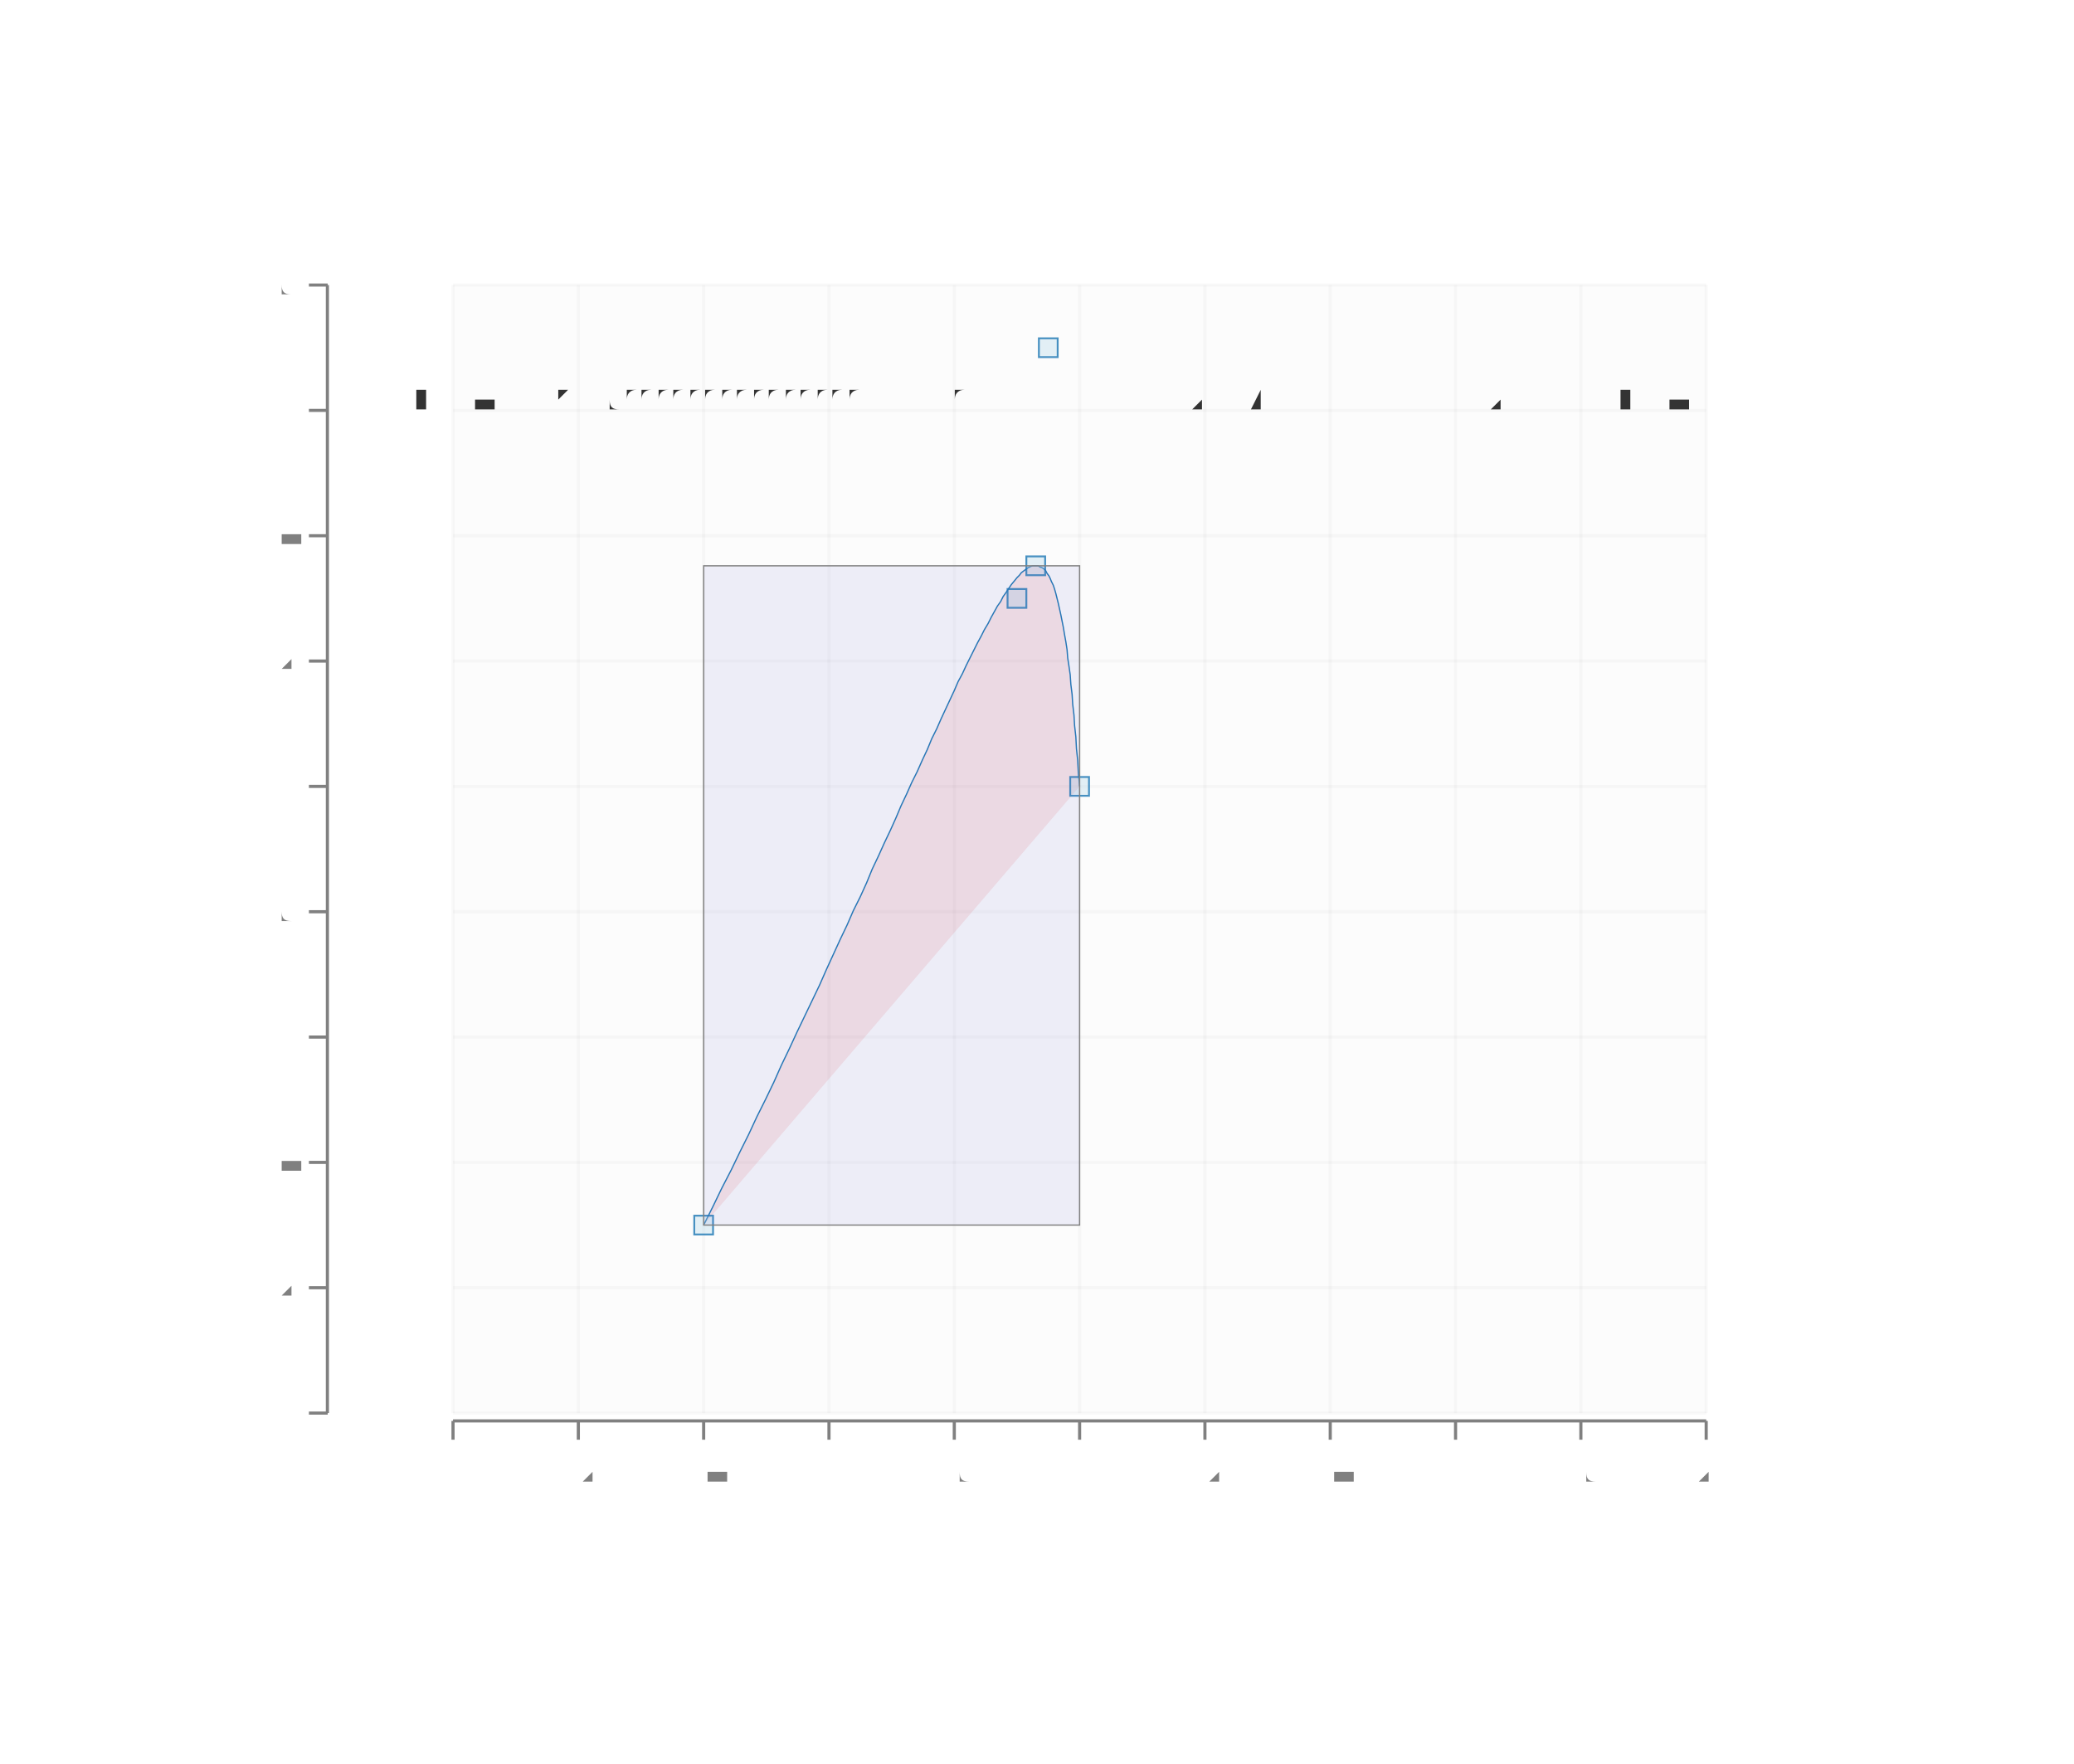
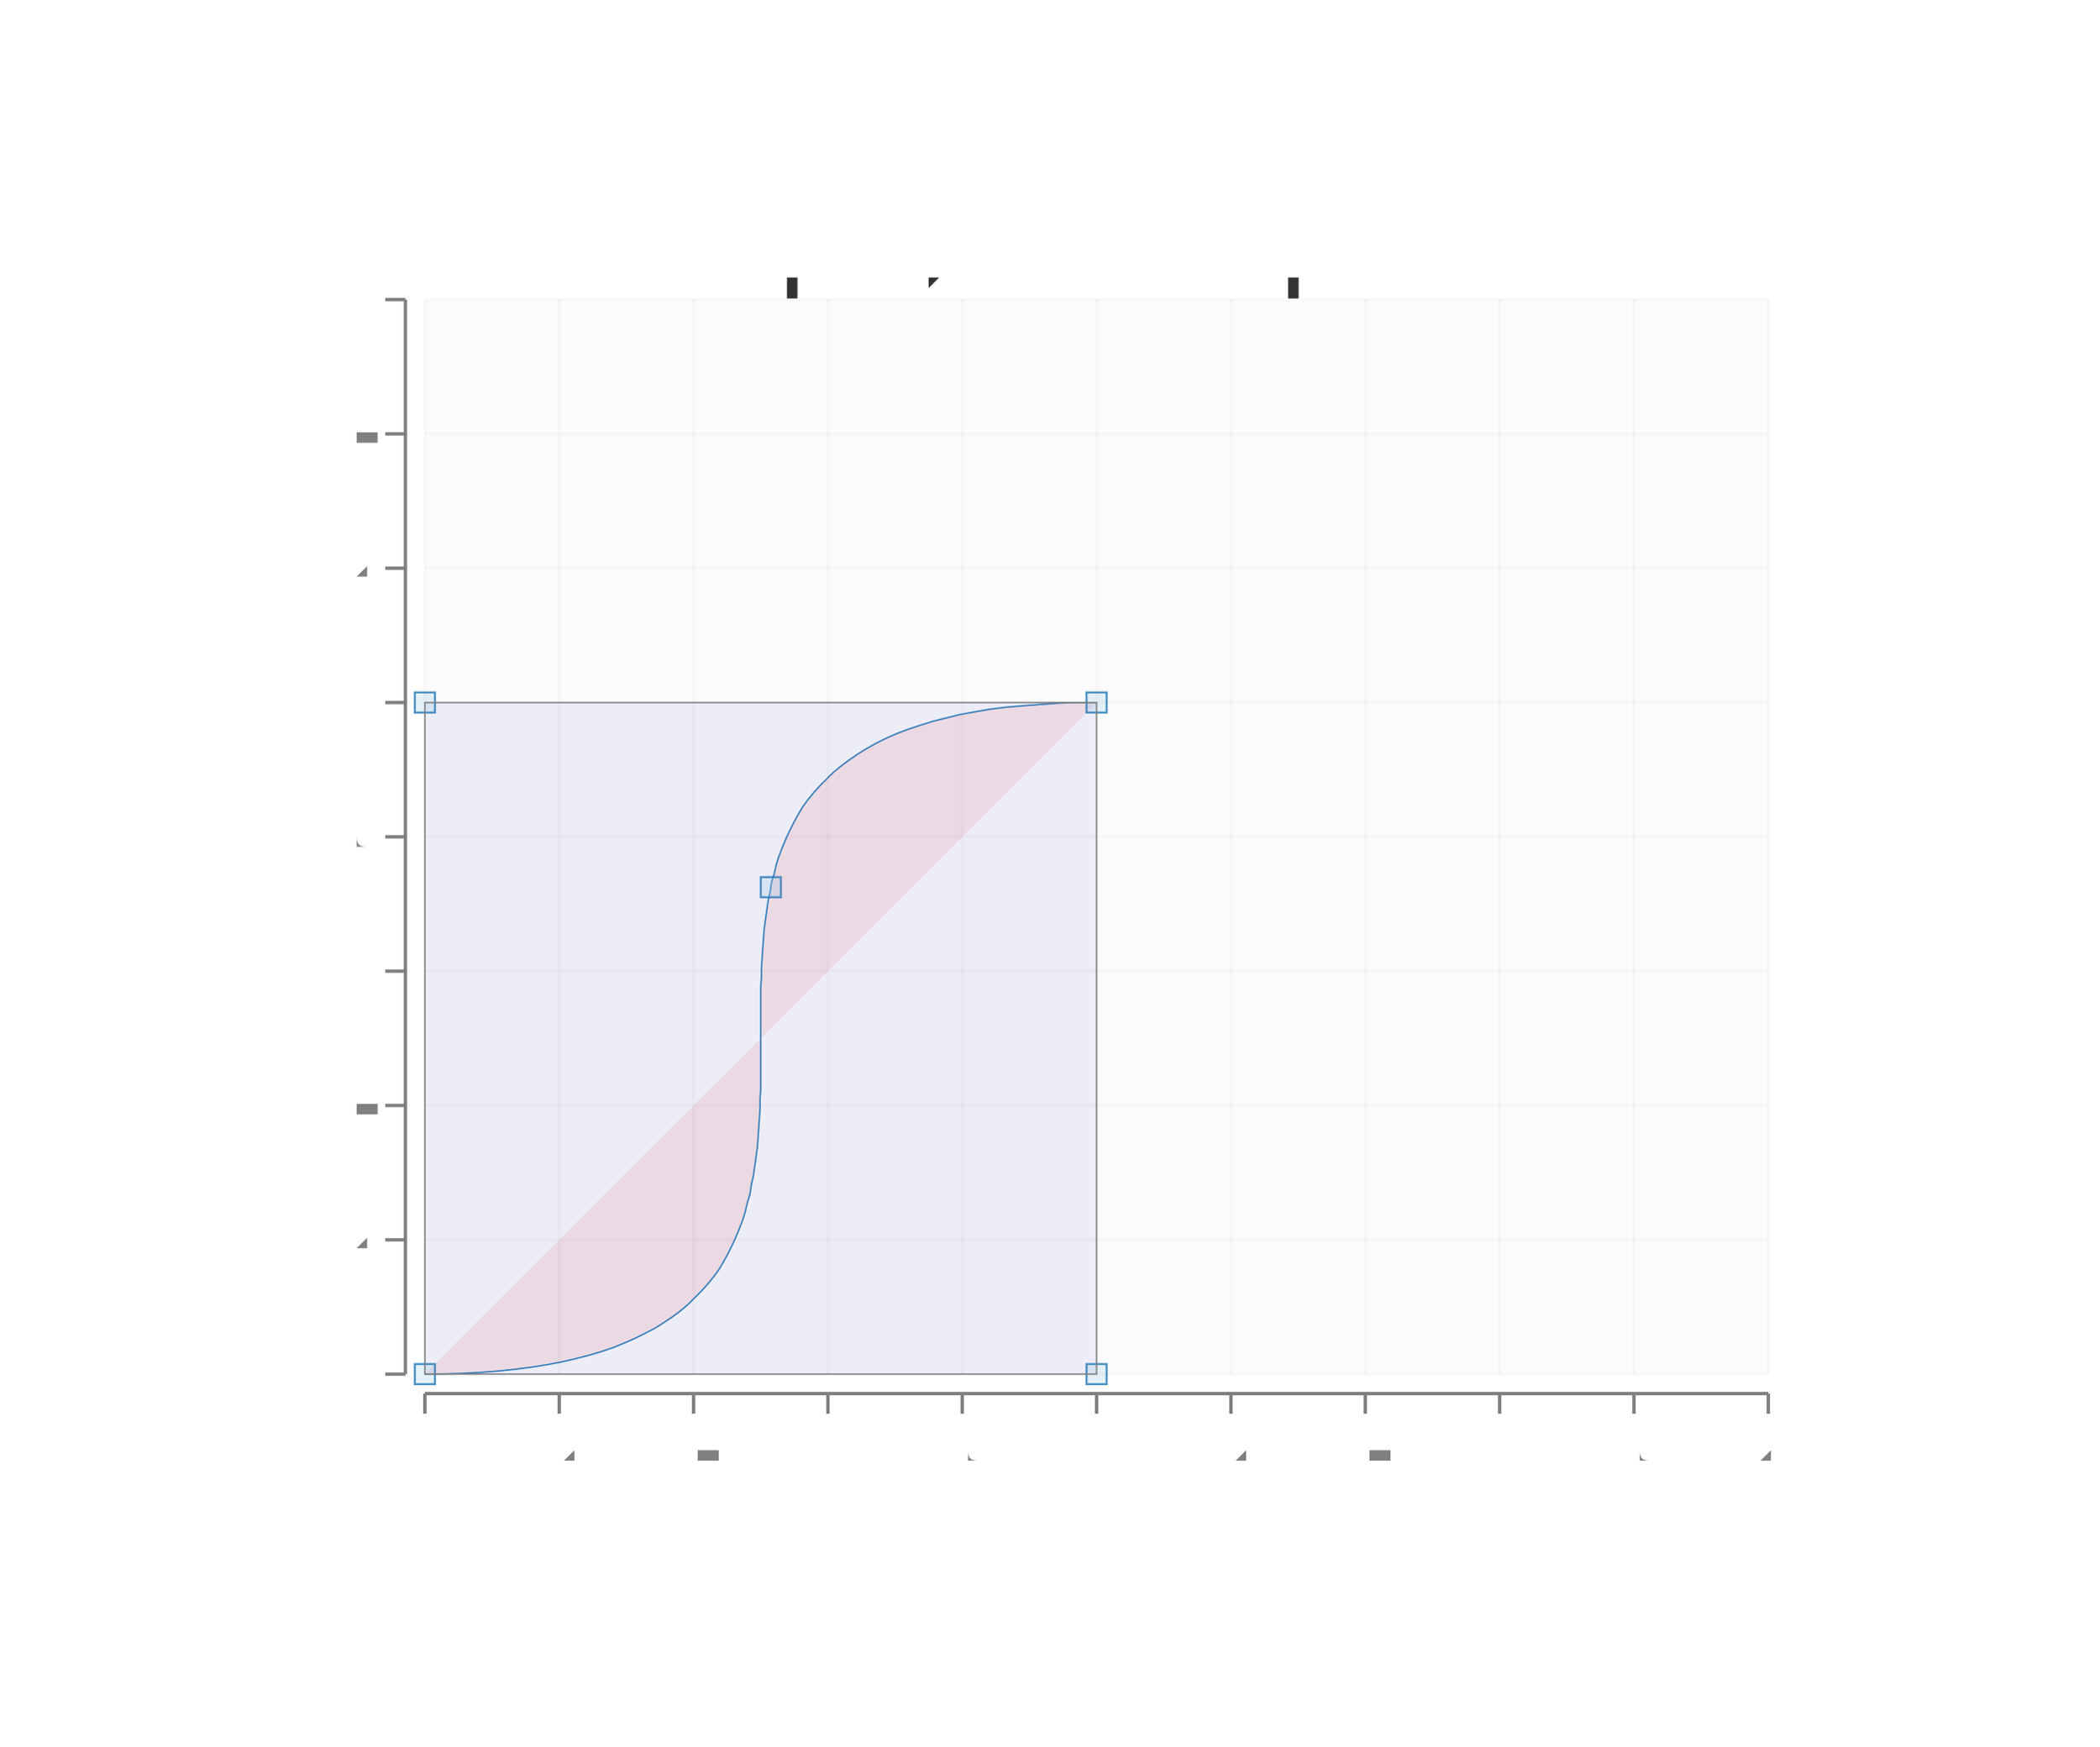
- <svg xmlns="http://www.w3.org/2000/svg" height="573.375" viewBox="-0.723 -2.232 3.31 2.769" width="674.272">
+ <svg xmlns="http://www.w3.org/2000/svg" height="518.325" viewBox="-0.552 -2.046 2.964 2.6" width="622.972">
  <g stroke-opacity="0.0" fill-opacity="2.5e-2" stroke="#000000" stroke-width="0.0" fill="#808080">
-     <rect height="1.8" width="2" x="0.0" y="-1.8" />
+     <rect height="1.6" width="2.0" x="0.0" y="-1.6" />
  </g>
  <g stroke-opacity="5.0e-2" stroke="#808080" stroke-width="5.0e-3" fill="none">
-     <polyline points="0.0,-1.3877787807814457e-17 2,-1.3877787807814457e-17" />
+     <polyline points="0.0,2.7755575615628914e-17 2.0,2.7755575615628914e-17" />
  </g>
  <g stroke-opacity="5.0e-2" stroke="#808080" stroke-width="5.0e-3" fill="none">
-     <polyline points="0.0,-0.2 2,-0.2" />
+     <polyline points="0.0,-0.2 2.0,-0.2" />
  </g>
  <g stroke-opacity="5.0e-2" stroke="#808080" stroke-width="5.0e-3" fill="none">
-     <polyline points="0.0,-0.4 2,-0.4" />
+     <polyline points="0.0,-0.4 2.0,-0.4" />
  </g>
  <g stroke-opacity="5.0e-2" stroke="#808080" stroke-width="5.0e-3" fill="none">
-     <polyline points="0.0,-0.6 2,-0.6" />
+     <polyline points="0.0,-0.6 2.0,-0.6" />
  </g>
  <g stroke-opacity="5.0e-2" stroke="#808080" stroke-width="5.0e-3" fill="none">
-     <polyline points="0.0,-0.8 2,-0.8" />
+     <polyline points="0.0,-0.8 2.0,-0.8" />
  </g>
  <g stroke-opacity="5.0e-2" stroke="#808080" stroke-width="5.0e-3" fill="none">
-     <polyline points="0.0,-1 2,-1" />
+     <polyline points="0.0,-1.0 2.0,-1.0" />
  </g>
  <g stroke-opacity="5.0e-2" stroke="#808080" stroke-width="5.0e-3" fill="none">
-     <polyline points="0.0,-1.2 2,-1.2" />
+     <polyline points="0.0,-1.2 2.0,-1.2" />
  </g>
  <g stroke-opacity="5.0e-2" stroke="#808080" stroke-width="5.0e-3" fill="none">
-     <polyline points="0.0,-1.4 2,-1.4" />
+     <polyline points="0.0,-1.4 2.0,-1.4" />
  </g>
  <g stroke-opacity="5.0e-2" stroke="#808080" stroke-width="5.0e-3" fill="none">
-     <polyline points="0.0,-1.6 2,-1.6" />
-   </g>
-   <g stroke-opacity="5.0e-2" stroke="#808080" stroke-width="5.0e-3" fill="none">
-     <polyline points="0.0,-1.8 2,-1.8" />
+     <polyline points="0.0,-1.6 2.0,-1.6" />
  </g>
  <g fill-opacity="1.0" font-size="5.0e-2" stroke="none" stroke-width="0.0" fill="#808080" text-anchor="end">
-     <text x="-0.248" y="1.4499999999999999e-2">0</text>
+     <text x="-7.6575e-2" y="1.4500000000000013e-2">0</text>
  </g>
  <g fill-opacity="1.0" font-size="5.0e-2" stroke="none" stroke-width="0.0" fill="#808080" text-anchor="end">
-     <text x="-0.248" y="-0.185">0.2</text>
+     <text x="-7.6575e-2" y="-0.186">0.2</text>
  </g>
  <g fill-opacity="1.0" font-size="5.0e-2" stroke="none" stroke-width="0.0" fill="#808080" text-anchor="end">
-     <text x="-0.248" y="-0.386">0.4</text>
+     <text x="-7.6575e-2" y="-0.385">0.4</text>
  </g>
  <g fill-opacity="1.0" font-size="5.0e-2" stroke="none" stroke-width="0.0" fill="#808080" text-anchor="end">
-     <text x="-0.248" y="-0.586">0.6</text>
+     <text x="-7.6575e-2" y="-0.586">0.6</text>
  </g>
  <g fill-opacity="1.0" font-size="5.0e-2" stroke="none" stroke-width="0.0" fill="#808080" text-anchor="end">
-     <text x="-0.248" y="-0.786">0.8</text>
+     <text x="-7.6575e-2" y="-0.785">0.8</text>
  </g>
  <g fill-opacity="1.0" font-size="5.0e-2" stroke="none" stroke-width="0.0" fill="#808080" text-anchor="end">
-     <text x="-0.248" y="-0.986">1</text>
+     <text x="-7.6575e-2" y="-0.986">1</text>
  </g>
  <g fill-opacity="1.0" font-size="5.0e-2" stroke="none" stroke-width="0.0" fill="#808080" text-anchor="end">
-     <text x="-0.248" y="-1.186">1.2</text>
+     <text x="-7.6575e-2" y="-1.185">1.2</text>
  </g>
  <g fill-opacity="1.0" font-size="5.0e-2" stroke="none" stroke-width="0.0" fill="#808080" text-anchor="end">
-     <text x="-0.248" y="-1.386">1.4</text>
+     <text x="-7.6575e-2" y="-1.386">1.4</text>
  </g>
  <g fill-opacity="1.0" font-size="5.0e-2" stroke="none" stroke-width="0.0" fill="#808080" text-anchor="end">
-     <text x="-0.248" y="-1.586">1.6</text>
-   </g>
-   <g fill-opacity="1.0" font-size="5.0e-2" stroke="none" stroke-width="0.0" fill="#808080" text-anchor="end">
-     <text x="-0.248" y="-1.786">1.8</text>
+     <text x="-7.6575e-2" y="-1.586">1.6</text>
  </g>
  <g stroke-opacity="1.0" fill-opacity="1.0" stroke="#808080" stroke-width="5.0e-3" fill="#808080">
-     <g transform="rotate(-90.0, -0.215, -1.3877787807814457e-17)">
-       <polyline points="-0.215,1.4999999999999986e-2 -0.215,-1.5000000000000013e-2" />
+     <g transform="rotate(-90.0, -4.4e-2, 2.7755575615628914e-17)">
+       <polyline points="-4.4e-2,1.5000000000000027e-2 -4.4e-2,-1.4999999999999972e-2" />
    </g>
-     <g transform="rotate(-90.0, -0.215, -0.2)">
-       <polyline points="-0.215,-0.185 -0.215,-0.215" />
+     <g transform="rotate(-90.0, -4.4e-2, -0.2)">
+       <polyline points="-4.4e-2,-0.185 -4.4e-2,-0.215" />
    </g>
-     <g transform="rotate(-90.0, -0.215, -0.4)">
-       <polyline points="-0.215,-0.385 -0.215,-0.415" />
+     <g transform="rotate(-90.0, -4.4e-2, -0.4)">
+       <polyline points="-4.4e-2,-0.385 -4.4e-2,-0.415" />
    </g>
-     <g transform="rotate(-90.0, -0.215, -0.6)">
-       <polyline points="-0.215,-0.585 -0.215,-0.615" />
+     <g transform="rotate(-90.0, -4.4e-2, -0.6)">
+       <polyline points="-4.4e-2,-0.585 -4.4e-2,-0.615" />
    </g>
-     <g transform="rotate(-90.0, -0.215, -0.8)">
-       <polyline points="-0.215,-0.785 -0.215,-0.815" />
+     <g transform="rotate(-90.0, -4.4e-2, -0.8)">
+       <polyline points="-4.4e-2,-0.785 -4.4e-2,-0.815" />
    </g>
-     <g transform="rotate(-90.0, -0.215, -1)">
-       <polyline points="-0.215,-0.985 -0.215,-1.015" />
+     <g transform="rotate(-90.0, -4.4e-2, -1.0)">
+       <polyline points="-4.4e-2,-0.985 -4.4e-2,-1.015" />
    </g>
-     <g transform="rotate(-90.0, -0.215, -1.2)">
-       <polyline points="-0.215,-1.185 -0.215,-1.215" />
+     <g transform="rotate(-90.0, -4.4e-2, -1.2)">
+       <polyline points="-4.4e-2,-1.185 -4.4e-2,-1.215" />
    </g>
-     <g transform="rotate(-90.0, -0.215, -1.4)">
-       <polyline points="-0.215,-1.385 -0.215,-1.415" />
+     <g transform="rotate(-90.0, -4.4e-2, -1.4)">
+       <polyline points="-4.4e-2,-1.385 -4.4e-2,-1.415" />
    </g>
-     <g transform="rotate(-90.0, -0.215, -1.6)">
-       <polyline points="-0.215,-1.585 -0.215,-1.615" />
-     </g>
-     <g transform="rotate(-90.0, -0.215, -1.8)">
-       <polyline points="-0.215,-1.785 -0.215,-1.815" />
+     <g transform="rotate(-90.0, -4.4e-2, -1.6)">
+       <polyline points="-4.4e-2,-1.585 -4.4e-2,-1.615" />
    </g>
  </g>
  <g stroke-opacity="1.0" fill-opacity="1.0" stroke="#808080" stroke-width="0.0" fill="#808080">
-     <rect height="1.8" width="5.0000000000000044e-3" x="-0.203" y="-1.8" />
+     <rect height="1.6" width="4.9999999999999975e-3" x="-3.15e-2" y="-1.6" />
  </g>
  <g stroke-opacity="5.0e-2" stroke="#808080" stroke-width="5.0e-3" fill="none">
-     <polyline points="0.0,-1.3877787807814457e-17 0.0,-1.8" />
+     <polyline points="0.0,2.7755575615628914e-17 0.0,-1.6" />
  </g>
  <g stroke-opacity="5.0e-2" stroke="#808080" stroke-width="5.0e-3" fill="none">
-     <polyline points="0.2,-1.3877787807814457e-17 0.2,-1.8" />
+     <polyline points="0.2,2.7755575615628914e-17 0.2,-1.6" />
  </g>
  <g stroke-opacity="5.0e-2" stroke="#808080" stroke-width="5.0e-3" fill="none">
-     <polyline points="0.4,-1.3877787807814457e-17 0.4,-1.8" />
+     <polyline points="0.4,2.7755575615628914e-17 0.4,-1.6" />
  </g>
  <g stroke-opacity="5.0e-2" stroke="#808080" stroke-width="5.0e-3" fill="none">
-     <polyline points="0.6,-1.3877787807814457e-17 0.6,-1.8" />
+     <polyline points="0.6,2.7755575615628914e-17 0.6,-1.6" />
  </g>
  <g stroke-opacity="5.0e-2" stroke="#808080" stroke-width="5.0e-3" fill="none">
-     <polyline points="0.8,-1.3877787807814457e-17 0.8,-1.8" />
+     <polyline points="0.8,2.7755575615628914e-17 0.8,-1.6" />
  </g>
  <g stroke-opacity="5.0e-2" stroke="#808080" stroke-width="5.0e-3" fill="none">
-     <polyline points="1.0,-1.3877787807814457e-17 1.0,-1.8" />
+     <polyline points="1.0,2.7755575615628914e-17 1.0,-1.6" />
  </g>
  <g stroke-opacity="5.0e-2" stroke="#808080" stroke-width="5.0e-3" fill="none">
-     <polyline points="1.2,-1.3877787807814457e-17 1.2,-1.8" />
+     <polyline points="1.2,2.7755575615628914e-17 1.2,-1.6" />
  </g>
  <g stroke-opacity="5.0e-2" stroke="#808080" stroke-width="5.0e-3" fill="none">
-     <polyline points="1.4,-1.3877787807814457e-17 1.4,-1.8" />
+     <polyline points="1.4,2.7755575615628914e-17 1.4,-1.6" />
  </g>
  <g stroke-opacity="5.0e-2" stroke="#808080" stroke-width="5.0e-3" fill="none">
-     <polyline points="1.6,-1.3877787807814457e-17 1.6,-1.8" />
+     <polyline points="1.6,2.7755575615628914e-17 1.6,-1.6" />
  </g>
  <g stroke-opacity="5.0e-2" stroke="#808080" stroke-width="5.0e-3" fill="none">
-     <polyline points="1.8,-1.3877787807814457e-17 1.8,-1.8" />
+     <polyline points="1.8,2.7755575615628914e-17 1.8,-1.6" />
  </g>
  <g stroke-opacity="5.0e-2" stroke="#808080" stroke-width="5.0e-3" fill="none">
-     <polyline points="2,-1.3877787807814457e-17 2,-1.8" />
+     <polyline points="2.0,2.7755575615628914e-17 2.0,-1.6" />
  </g>
  <g fill-opacity="1.0" font-size="5.0e-2" stroke="none" stroke-width="0.0" fill="#808080" text-anchor="middle">
-     <text x="0.0" y="0.111">0</text>
+     <text x="0.0" y="0.128">0</text>
  </g>
  <g fill-opacity="1.0" font-size="5.0e-2" stroke="none" stroke-width="0.0" fill="#808080" text-anchor="middle">
-     <text x="0.2" y="0.111">0.2</text>
+     <text x="0.2" y="0.128">0.2</text>
  </g>
  <g fill-opacity="1.0" font-size="5.0e-2" stroke="none" stroke-width="0.0" fill="#808080" text-anchor="middle">
-     <text x="0.4" y="0.111">0.4</text>
+     <text x="0.4" y="0.128">0.4</text>
  </g>
  <g fill-opacity="1.0" font-size="5.0e-2" stroke="none" stroke-width="0.0" fill="#808080" text-anchor="middle">
-     <text x="0.6" y="0.111">0.6</text>
+     <text x="0.6" y="0.128">0.6</text>
  </g>
  <g fill-opacity="1.0" font-size="5.0e-2" stroke="none" stroke-width="0.0" fill="#808080" text-anchor="middle">
-     <text x="0.8" y="0.111">0.8</text>
+     <text x="0.8" y="0.128">0.8</text>
  </g>
  <g fill-opacity="1.0" font-size="5.0e-2" stroke="none" stroke-width="0.0" fill="#808080" text-anchor="middle">
-     <text x="1.0" y="0.111">1</text>
+     <text x="1.0" y="0.128">1</text>
  </g>
  <g fill-opacity="1.0" font-size="5.0e-2" stroke="none" stroke-width="0.0" fill="#808080" text-anchor="middle">
-     <text x="1.2" y="0.111">1.2</text>
+     <text x="1.2" y="0.128">1.2</text>
  </g>
  <g fill-opacity="1.0" font-size="5.0e-2" stroke="none" stroke-width="0.0" fill="#808080" text-anchor="middle">
-     <text x="1.4" y="0.111">1.4</text>
+     <text x="1.4" y="0.128">1.4</text>
  </g>
  <g fill-opacity="1.0" font-size="5.0e-2" stroke="none" stroke-width="0.0" fill="#808080" text-anchor="middle">
-     <text x="1.6" y="0.111">1.6</text>
+     <text x="1.6" y="0.128">1.6</text>
  </g>
  <g fill-opacity="1.0" font-size="5.0e-2" stroke="none" stroke-width="0.0" fill="#808080" text-anchor="middle">
-     <text x="1.8" y="0.111">1.8</text>
+     <text x="1.8" y="0.128">1.8</text>
  </g>
  <g fill-opacity="1.0" font-size="5.0e-2" stroke="none" stroke-width="0.0" fill="#808080" text-anchor="middle">
-     <text x="2" y="0.111">2</text>
+     <text x="2.0" y="0.128">2</text>
  </g>
  <g stroke-opacity="1.0" fill-opacity="1.0" stroke="#808080" stroke-width="5.0e-3" fill="#808080">
-     <polyline points="0.0,4.2499999999999996e-2 0.0,1.2499999999999997e-2" />
-     <polyline points="0.2,4.2499999999999996e-2 0.2,1.2499999999999997e-2" />
-     <polyline points="0.4,4.2499999999999996e-2 0.4,1.2499999999999997e-2" />
-     <polyline points="0.6,4.2499999999999996e-2 0.6,1.2499999999999997e-2" />
-     <polyline points="0.8,4.2499999999999996e-2 0.8,1.2499999999999997e-2" />
-     <polyline points="1.0,4.2499999999999996e-2 1.0,1.2499999999999997e-2" />
-     <polyline points="1.2,4.2499999999999996e-2 1.2,1.2499999999999997e-2" />
-     <polyline points="1.4,4.2499999999999996e-2 1.4,1.2499999999999997e-2" />
-     <polyline points="1.6,4.2499999999999996e-2 1.6,1.2499999999999997e-2" />
-     <polyline points="1.8,4.2499999999999996e-2 1.8,1.2499999999999997e-2" />
-     <polyline points="2,4.2499999999999996e-2 2,1.2499999999999997e-2" />
+     <polyline points="0.0,5.900000000000001e-2 0.0,2.9000000000000012e-2" />
+     <polyline points="0.2,5.900000000000001e-2 0.2,2.9000000000000012e-2" />
+     <polyline points="0.4,5.900000000000001e-2 0.4,2.9000000000000012e-2" />
+     <polyline points="0.6,5.900000000000001e-2 0.6,2.9000000000000012e-2" />
+     <polyline points="0.8,5.900000000000001e-2 0.8,2.9000000000000012e-2" />
+     <polyline points="1.0,5.900000000000001e-2 1.0,2.9000000000000012e-2" />
+     <polyline points="1.2,5.900000000000001e-2 1.2,2.9000000000000012e-2" />
+     <polyline points="1.4,5.900000000000001e-2 1.4,2.9000000000000012e-2" />
+     <polyline points="1.6,5.900000000000001e-2 1.6,2.9000000000000012e-2" />
+     <polyline points="1.8,5.900000000000001e-2 1.8,2.9000000000000012e-2" />
+     <polyline points="2.0,5.900000000000001e-2 2.0,2.9000000000000012e-2" />
  </g>
  <g stroke-opacity="1.0" fill-opacity="1.0" stroke="#808080" stroke-width="0.0" fill="#808080">
-     <rect height="5.000000000000018e-3" width="2" x="0.0" y="9.999999999999981e-3" />
+     <rect height="4.9999999999999906e-3" width="2.0" x="0.0" y="2.650000000000001e-2" />
  </g>
  <g stroke-opacity="0.0" fill-opacity="0.1" stroke="#000000" stroke-width="1.0e-2" fill="#e31a1c">
-     <path d="M 0.4,-0.3 C 0.9,-1.3 0.95,-1.7 1.0,-1 L 0.4,-0.3" />
+     <path d="M 0.0,2.7755575615628914e-17 C 1.0,0.0 0.0,-1.0 1.0,-1.0 L 0.0,2.7755575615628914e-17" />
  </g>
  <g stroke-opacity="1.0" stroke="#1f78b4" stroke-width="2.0e-3" fill="none">
-     <polyline points="0.4,-0.3 0.415,-0.33 0.429,-0.359 0.444,-0.388 0.458,-0.417 0.472,-0.445 0.485,-0.473 0.499,-0.501 0.512,-0.528 0.524,-0.555 0.537,-0.582 0.549,-0.608 0.561,-0.633 0.573,-0.658 0.585,-0.683 0.596,-0.708 0.607,-0.732 0.618,-0.756 0.629,-0.779 0.639,-0.802 0.65,-0.824 0.66,-0.846 0.669,-0.868 0.679,-0.889 0.688,-0.909 0.698,-0.93 0.707,-0.95 0.715,-0.969 0.724,-0.988 0.732,-1.006 0.741,-1.024 0.749,-1.042 0.757,-1.059 0.764,-1.076 0.772,-1.092 0.779,-1.108 0.786,-1.123 0.793,-1.138 0.8,-1.153 0.806,-1.167 0.813,-1.18 0.819,-1.193 0.825,-1.205 0.831,-1.217 0.837,-1.229 0.843,-1.24 0.848,-1.25 0.854,-1.26 0.859,-1.27 0.864,-1.279 0.869,-1.288 0.874,-1.295 0.878,-1.303 0.883,-1.31 0.887,-1.316 0.891,-1.322 0.896,-1.328 0.9,-1.333 0.904,-1.337 0.907,-1.341 0.911,-1.344 0.915,-1.347 0.918,-1.349 0.922,-1.351 0.925,-1.352 0.928,-1.352 0.931,-1.352 0.934,-1.352 0.937,-1.35 0.94,-1.349 0.943,-1.347 0.946,-1.344 0.948,-1.34 0.951,-1.336 0.953,-1.332 0.955,-1.327 0.958,-1.321 0.96,-1.315 0.962,-1.308 0.964,-1.3 0.966,-1.292 0.968,-1.283 0.97,-1.274 0.972,-1.264 0.974,-1.254 0.976,-1.242 0.978,-1.231 0.98,-1.218 0.981,-1.205 0.983,-1.192 0.985,-1.178 0.986,-1.163 0.988,-1.147 0.989,-1.131 0.991,-1.114 0.992,-1.097 0.994,-1.079 0.995,-1.06 0.997,-1.041 0.998,-1.021 1.0,-1" />
+     <polyline points="0.0,2.7755575615628914e-17 2.9404e-2,-2.9799999999996496e-4 5.763199999999999e-2,-1.1839999999999906e-3 8.4708e-2,-2.6460000000000095e-3 0.111,-4.6720000000000095e-3 0.135,-7.2500000000000064e-3 0.159,-1.0367999999999988e-2 0.182,-1.4013999999999999e-2 0.204,-1.8175999999999998e-2 0.224,-2.2842e-2 0.244,-2.799999999999997e-2 0.263,-3.3637999999999973e-2 0.281,-3.9743999999999974e-2 0.297,-4.6305999999999986e-2 0.313,-5.3312e-2 0.328,-6.074999999999997e-2 0.343,-6.8608e-2 0.356,-7.687400000000003e-2 0.369,-8.553599999999997e-2 0.381,-9.458200000000003e-2 0.392,-0.104 0.402,-0.114 0.412,-0.124 0.421,-0.134 0.43,-0.145 0.438,-0.156 0.445,-0.168 0.451,-0.179 0.457,-0.191 0.463,-0.204 0.468,-0.216 0.473,-0.229 0.477,-0.242 0.48,-0.255 0.484,-0.268 0.486,-0.282 0.489,-0.295 0.491,-0.309 0.493,-0.323 0.495,-0.338 0.496,-0.352 0.497,-0.366 0.498,-0.381 0.499,-0.396 0.499,-0.41 0.5,-0.425 0.5,-0.44 0.5,-0.455 0.5,-0.47 0.5,-0.485 0.5,-0.5 0.5,-0.515 0.5,-0.53 0.5,-0.545 0.5,-0.56 0.5,-0.575 0.501,-0.59 0.501,-0.604 0.502,-0.619 0.503,-0.634 0.504,-0.648 0.505,-0.662 0.507,-0.677 0.509,-0.691 0.511,-0.705 0.514,-0.718 0.516,-0.732 0.52,-0.745 0.523,-0.758 0.527,-0.771 0.532,-0.784 0.537,-0.796 0.543,-0.809 0.549,-0.821 0.555,-0.832 0.562,-0.844 0.57,-0.855 0.579,-0.866 0.588,-0.876 0.598,-0.886 0.608,-0.896 0.619,-0.905 0.631,-0.914 0.644,-0.923 0.657,-0.931 0.671,-0.939 0.687,-0.947 0.703,-0.954 0.719,-0.96 0.737,-0.966 0.756,-0.972 0.776,-0.977 0.796,-0.982 0.818,-0.986 0.841,-0.99 0.865,-0.993 0.889,-0.995 0.915,-0.997 0.942,-0.999 0.971,-1 1.0,-1.0" />
  </g>
  <g stroke-opacity="0.8" fill-opacity="0.3" stroke="#1f78b4" stroke-width="3.0e-3" fill="#a6cee3">
-     <rect height="3.0000000000000027e-2" width="3.0000000000000027e-2" x="0.385" y="-0.315" />
+     <rect height="3.0e-2" width="3.0e-2" x="-1.5e-2" y="-1.4999999999999972e-2" />
    <rect height="2.9999999999999916e-2" width="2.9999999999999916e-2" x="0.985" y="-1.015" />
-     <rect height="2.9999999999999805e-2" width="3.0000000000000027e-2" x="0.885" y="-1.315" />
-     <rect height="2.9999999999999805e-2" width="3.0000000000000027e-2" x="0.935" y="-1.715" />
-     <rect height="2.9999999999999805e-2" width="3.0000000000000027e-2" x="0.915" y="-1.367" />
+     <rect height="3.0e-2" width="2.9999999999999916e-2" x="0.985" y="-1.4999999999999972e-2" />
+     <rect height="2.9999999999999916e-2" width="3.0e-2" x="-1.5e-2" y="-1.015" />
+     <rect height="3.0000000000000027e-2" width="3.0000000000000027e-2" x="0.5" y="-0.74" />
  </g>
  <g stroke-opacity="1.0" fill-opacity="0.1" stroke="#808080" stroke-width="2.0e-3" fill="#6666cc">
-     <rect height="1.052" width="0.6" x="0.4" y="-1.352" />
+     <rect height="1.0" width="1.0" x="0.0" y="-1.0" />
  </g>
  <g fill-opacity="1.0" font-size="5.0e-2" stroke="none" stroke-width="0.0" fill="#333333" text-anchor="middle">
-     <text x="1.0" y="-1.6">M 0.4,-0.3 C 0.8999999999999999,-1.3 0.9500000000000002,-1.7000000000000002 1.0,-1.0 L 0.4,-0.3</text>
+     <text x="1.0" y="-1.6">M 0.0,0.0 C 1.0,0.0 0.0,-1.0 1.0,-1.0 L 0.0,0.0</text>
  </g>
</svg>
